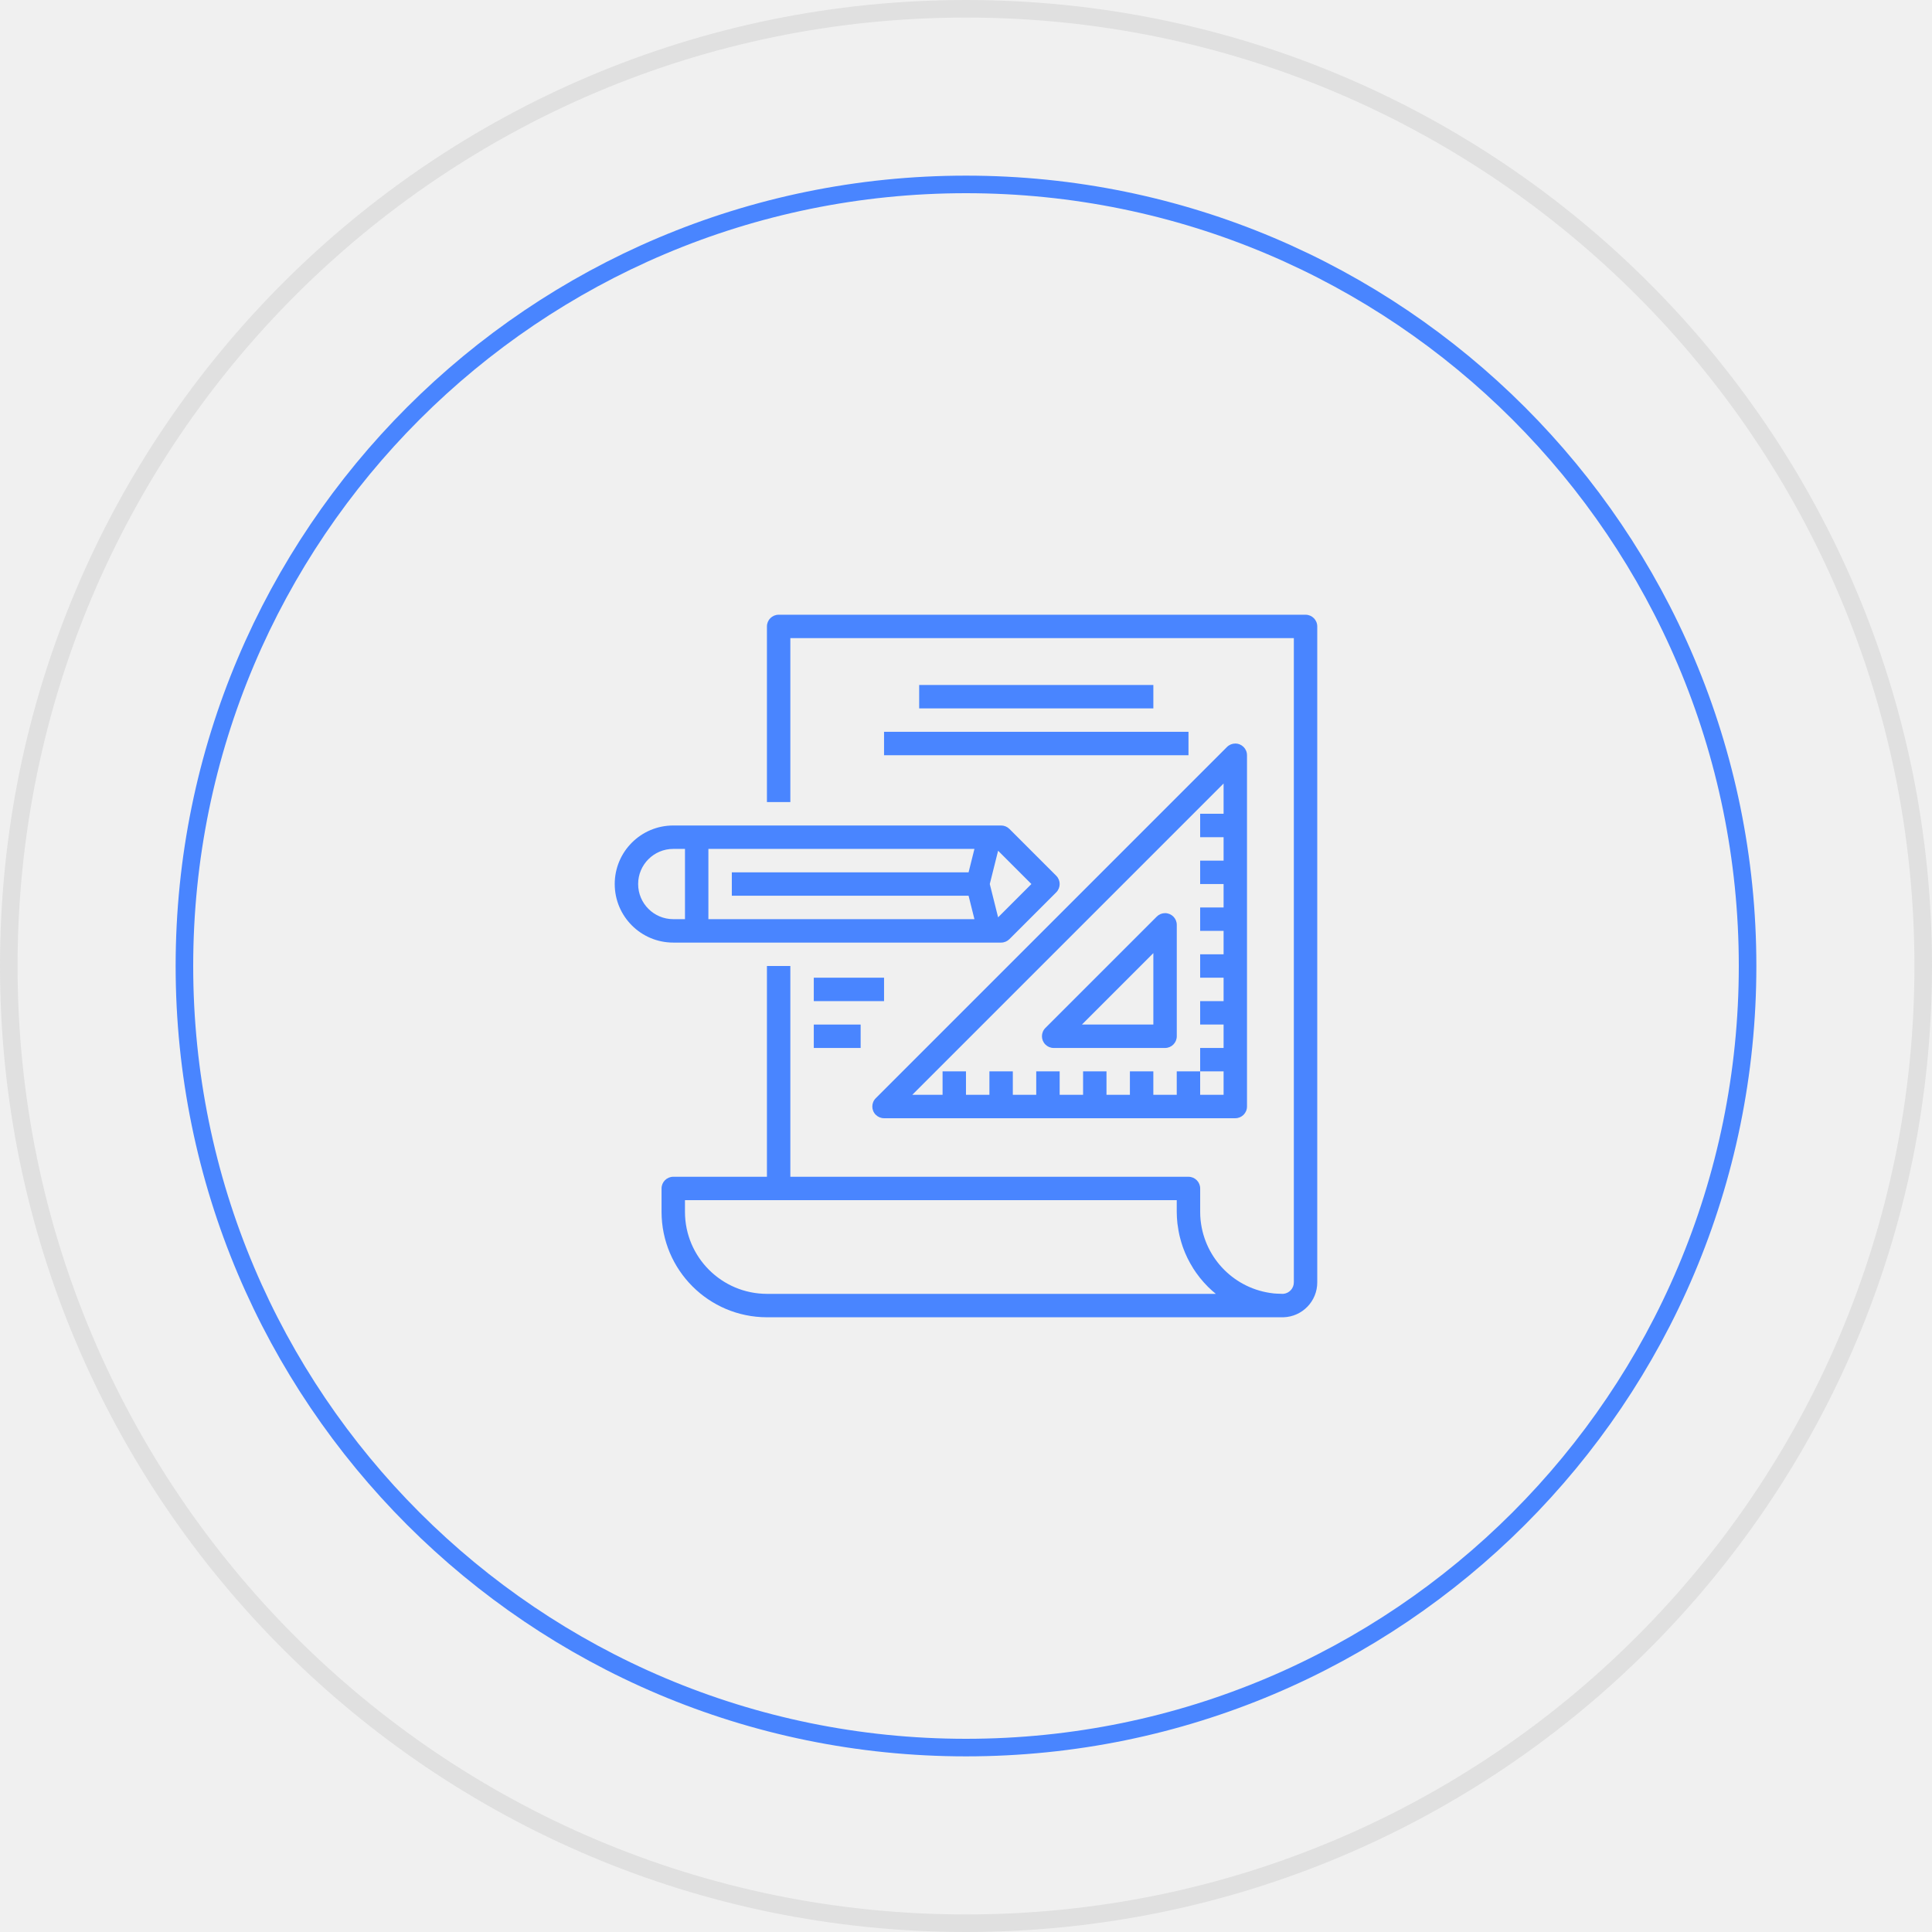
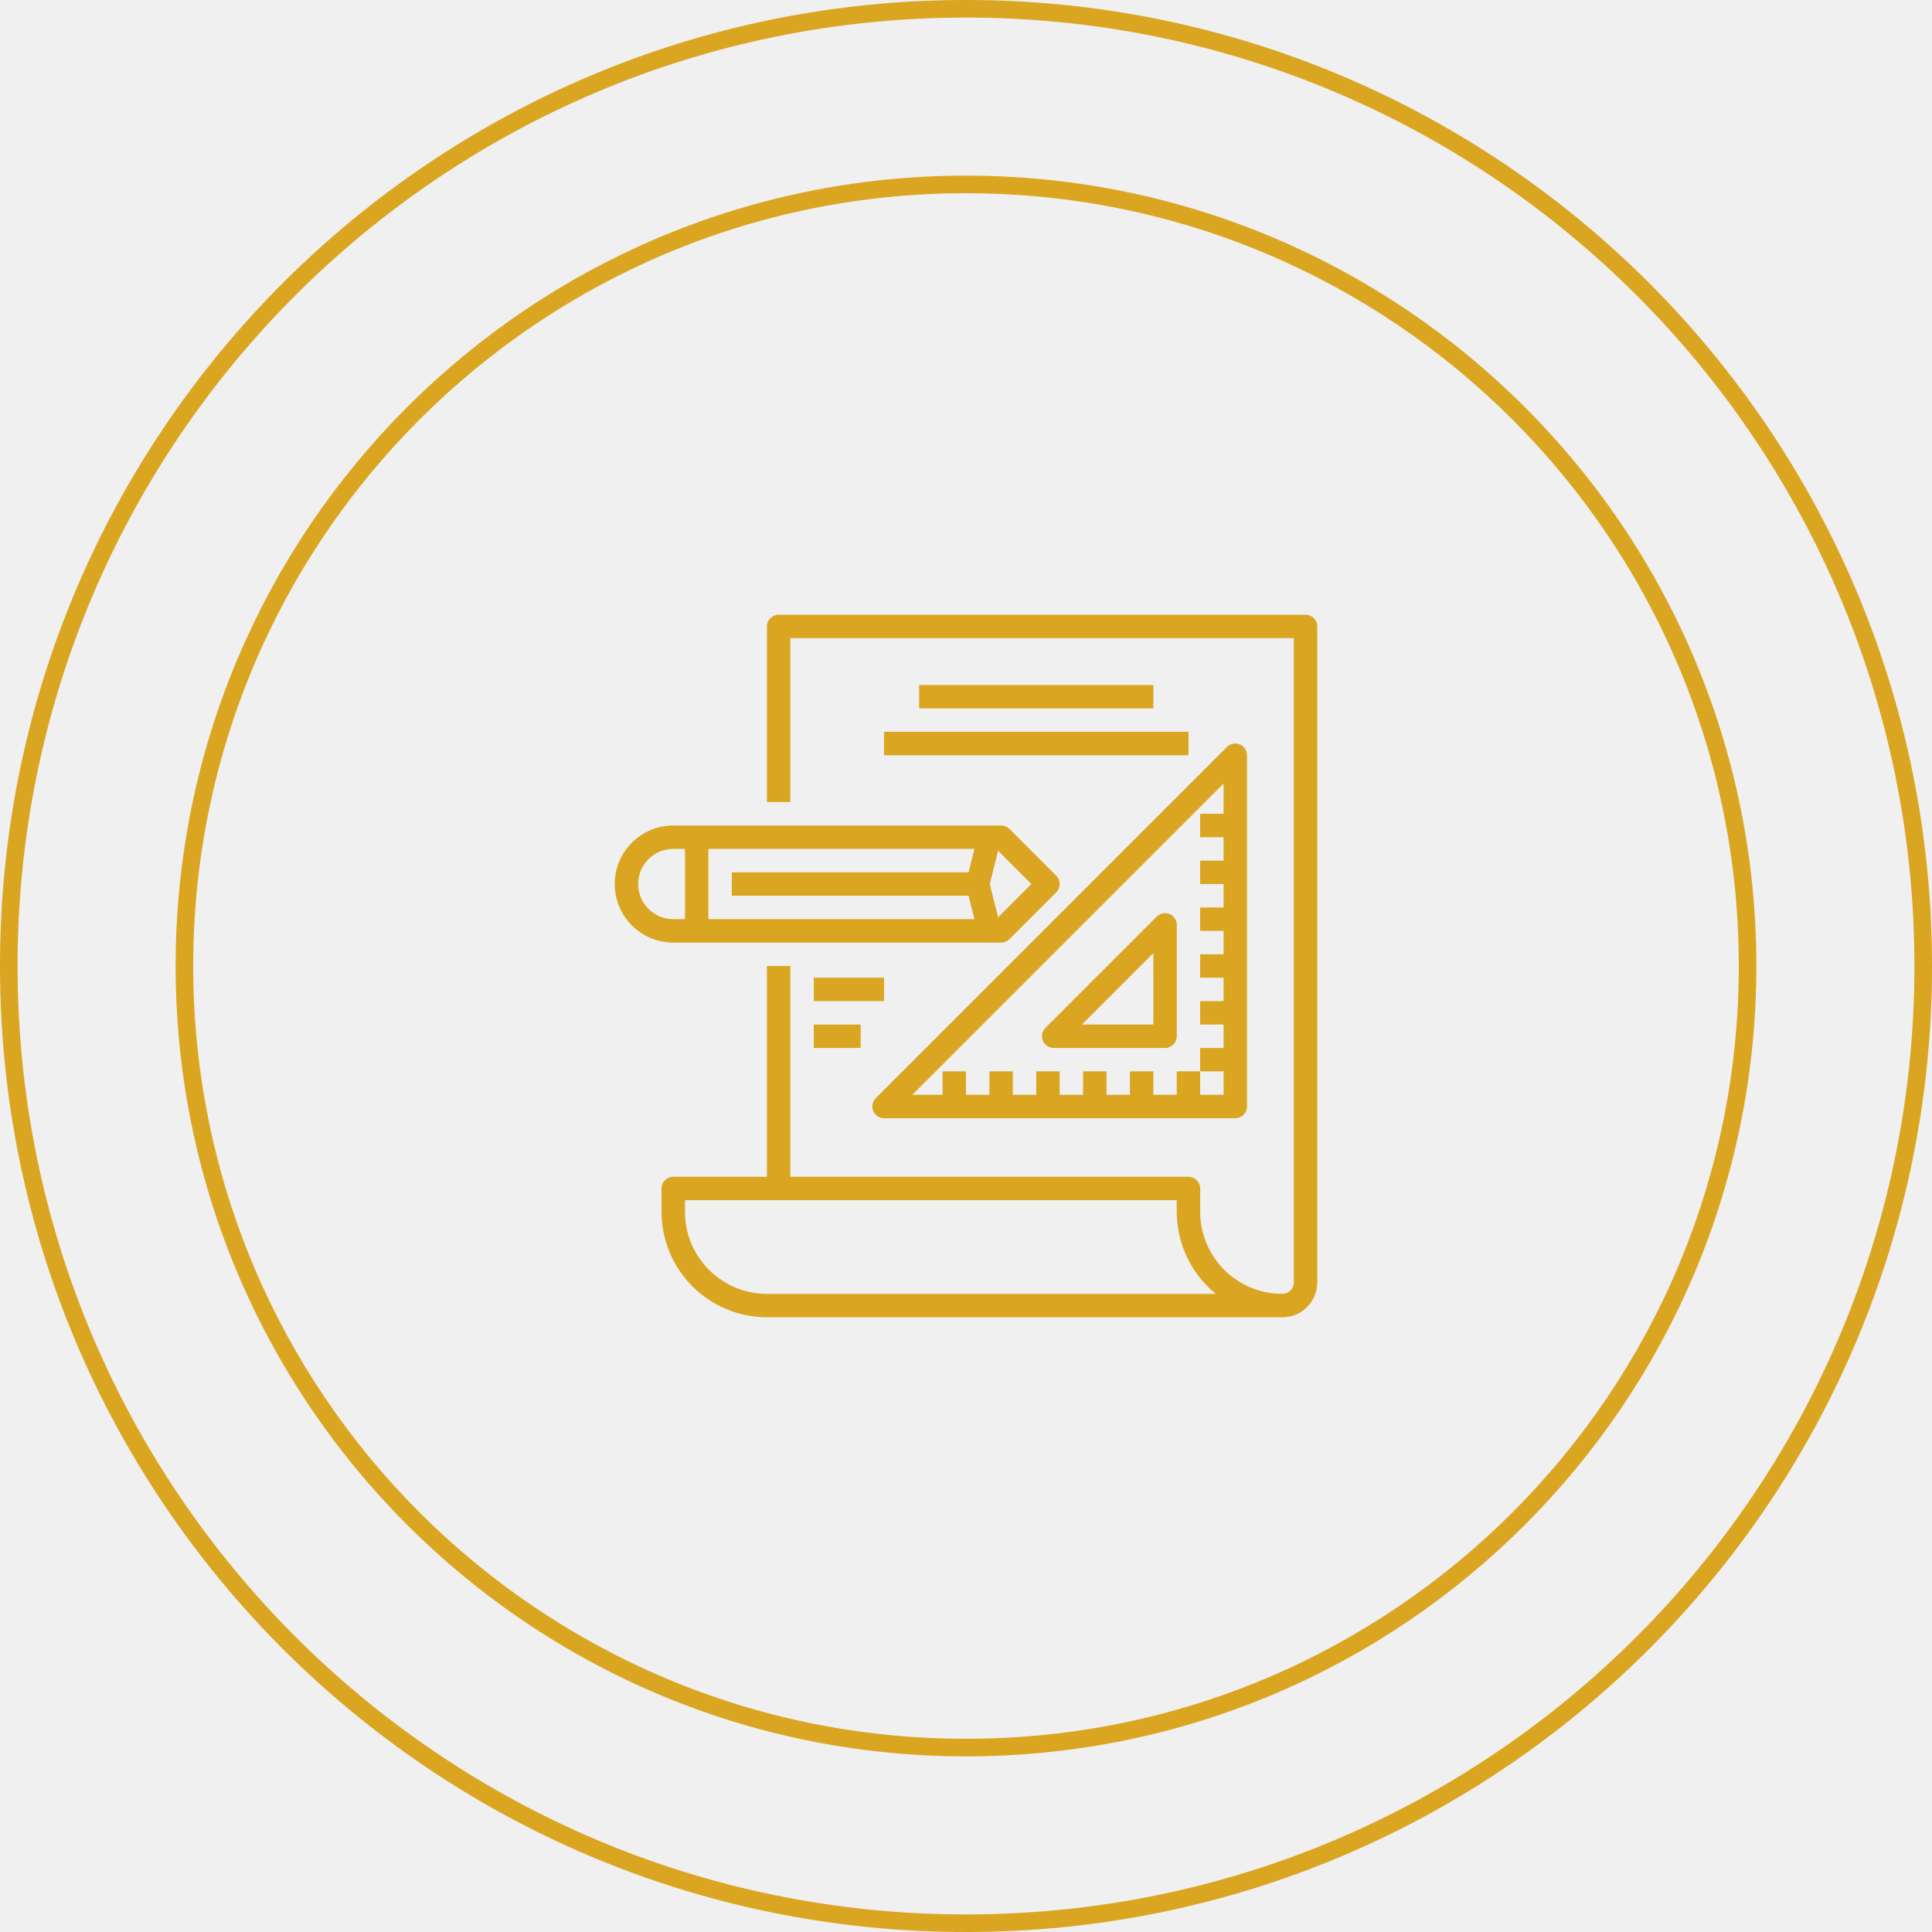
<svg xmlns="http://www.w3.org/2000/svg" width="110" height="110" viewBox="0 0 110 110" fill="none">
-   <circle cx="55" cy="55" r="54.5" stroke="#E0E0E0" />
-   <circle cx="55" cy="55" r="44.5" stroke="#4985FF" />
-   <g clip-path="url(#clip0_112251_4)">
-     <path d="M74.333 35H44.333C43.965 35 43.666 35.298 43.666 35.667V45.667H44.999V36.333H73.666V73C73.672 73.35 73.402 73.644 73.052 73.667C72.995 73.667 72.937 73.662 72.88 73.661C72.762 73.657 72.644 73.655 72.528 73.643C72.518 73.643 72.509 73.643 72.499 73.639C70.321 73.401 68.601 71.682 68.361 69.505C68.361 69.496 68.358 69.486 68.357 69.477C68.341 69.318 68.332 69.159 68.333 69V67.667C68.333 67.298 68.034 67 67.666 67H44.999V55H43.666V67H38.333C37.965 67 37.666 67.298 37.666 67.667V69C37.67 72.312 40.354 74.996 43.666 75H73.066C74.148 74.972 75.008 74.082 74.999 73V35.667C74.999 35.298 74.701 35 74.333 35ZM43.666 73.667C41.09 73.664 39.002 71.576 38.999 69V68.333H66.999V69C67 69.22 67.013 69.439 67.037 69.658C67.043 69.716 67.055 69.772 67.063 69.829C67.085 69.991 67.111 70.151 67.147 70.309C67.159 70.365 67.174 70.419 67.188 70.475C67.229 70.635 67.275 70.793 67.328 70.949C67.343 70.994 67.359 71.038 67.376 71.083C67.437 71.248 67.505 71.409 67.581 71.569C67.597 71.601 67.611 71.635 67.627 71.665C67.711 71.834 67.803 71.998 67.903 72.158C67.916 72.179 67.928 72.201 67.941 72.225C68.05 72.395 68.167 72.559 68.293 72.718L68.314 72.747C68.46 72.929 68.615 73.104 68.781 73.269C68.924 73.411 69.073 73.544 69.227 73.669L43.666 73.667Z" fill="#4985FF" />
-     <path d="M57 53.667C57.177 53.667 57.346 53.596 57.471 53.471L60.138 50.805C60.398 50.544 60.398 50.122 60.138 49.862L57.471 47.195C57.346 47.07 57.177 47 57 47H38.333C36.492 47 35 48.492 35 50.333C35 52.174 36.492 53.667 38.333 53.667H57ZM56.828 48.437L58.724 50.333L56.828 52.229L56.354 50.333L56.828 48.437ZM40.333 48.333H55.48L55.147 49.667H41.667V51H55.147L55.48 52.333H40.333V48.333ZM36.333 50.333C36.333 49.229 37.229 48.333 38.333 48.333H39V52.333H38.333C37.229 52.333 36.333 51.438 36.333 50.333Z" fill="#4985FF" />
-     <path d="M50.333 63.667H70.332C70.701 63.667 70.999 63.368 70.999 63V43C70.999 42.632 70.701 42.333 70.332 42.334C70.156 42.334 69.986 42.404 69.861 42.529L49.861 62.529C49.601 62.789 49.601 63.211 49.861 63.471C49.986 63.596 50.156 63.667 50.333 63.667ZM69.666 44.609V46.333H68.332V47.667H69.666V49H68.332V50.333H69.666V51.667H68.332V53H69.666V54.333H68.332V55.667H69.666V57H68.332V58.333H69.666V59.667H68.332V61H69.666V62.333H68.332V61H66.999V62.333H65.666V61H64.332V62.333H62.999V61H61.666V62.333H60.333V61H58.999V62.333H57.666V61H56.333V62.333H54.999V61H53.666V62.333H51.942L69.666 44.609Z" fill="#4985FF" />
-     <path d="M59.991 59.667H66.334C66.702 59.667 67.001 59.368 67.001 59V52.657C67.001 52.289 66.702 51.99 66.334 51.99C66.157 51.99 65.988 52.06 65.863 52.185L59.519 58.529C59.259 58.789 59.259 59.211 59.52 59.471C59.645 59.596 59.814 59.667 59.991 59.667ZM65.667 54.267V58.333H61.601L65.667 54.267Z" fill="#4985FF" />
-     <path d="M65.667 39H52.334V40.333H65.667V39Z" fill="#4985FF" />
-     <path d="M67.667 41.666H50.334V43H67.667V41.666Z" fill="#4985FF" />
-     <path d="M50.334 55.666H46.334V57H50.334V55.666Z" fill="#4985FF" />
-     <path d="M49.001 58.334H46.334V59.667H49.001V58.334Z" fill="#4985FF" />
+   <circle cx="55" cy="55" r="54.5" stroke="goldenrod" />
+   <circle cx="55" cy="55" r="44.5" stroke="goldenrod" />
+   <g clip-path="url(#clip0_112251_4)" fill="goldenrod">
+     <path d="M74.333 35H44.333C43.965 35 43.666 35.298 43.666 35.667V45.667H44.999V36.333H73.666V73C73.672 73.35 73.402 73.644 73.052 73.667C72.995 73.667 72.937 73.662 72.88 73.661C72.762 73.657 72.644 73.655 72.528 73.643C72.518 73.643 72.509 73.643 72.499 73.639C70.321 73.401 68.601 71.682 68.361 69.505C68.361 69.496 68.358 69.486 68.357 69.477C68.341 69.318 68.332 69.159 68.333 69V67.667C68.333 67.298 68.034 67 67.666 67H44.999V55H43.666V67H38.333C37.965 67 37.666 67.298 37.666 67.667V69C37.67 72.312 40.354 74.996 43.666 75H73.066C74.148 74.972 75.008 74.082 74.999 73V35.667C74.999 35.298 74.701 35 74.333 35ZM43.666 73.667C41.09 73.664 39.002 71.576 38.999 69V68.333H66.999V69C67 69.22 67.013 69.439 67.037 69.658C67.043 69.716 67.055 69.772 67.063 69.829C67.085 69.991 67.111 70.151 67.147 70.309C67.159 70.365 67.174 70.419 67.188 70.475C67.229 70.635 67.275 70.793 67.328 70.949C67.343 70.994 67.359 71.038 67.376 71.083C67.437 71.248 67.505 71.409 67.581 71.569C67.597 71.601 67.611 71.635 67.627 71.665C67.711 71.834 67.803 71.998 67.903 72.158C67.916 72.179 67.928 72.201 67.941 72.225C68.05 72.395 68.167 72.559 68.293 72.718L68.314 72.747C68.46 72.929 68.615 73.104 68.781 73.269C68.924 73.411 69.073 73.544 69.227 73.669L43.666 73.667Z" fill="goldenrod" />
+     <path d="M57 53.667C57.177 53.667 57.346 53.596 57.471 53.471L60.138 50.805C60.398 50.544 60.398 50.122 60.138 49.862L57.471 47.195C57.346 47.07 57.177 47 57 47H38.333C36.492 47 35 48.492 35 50.333C35 52.174 36.492 53.667 38.333 53.667H57ZM56.828 48.437L58.724 50.333L56.828 52.229L56.354 50.333L56.828 48.437ZM40.333 48.333H55.48L55.147 49.667H41.667V51H55.147L55.48 52.333H40.333V48.333ZM36.333 50.333C36.333 49.229 37.229 48.333 38.333 48.333H39V52.333H38.333C37.229 52.333 36.333 51.438 36.333 50.333Z" fill="goldenrod" />
+     <path d="M50.333 63.667H70.332C70.701 63.667 70.999 63.368 70.999 63V43C70.999 42.632 70.701 42.333 70.332 42.334C70.156 42.334 69.986 42.404 69.861 42.529L49.861 62.529C49.601 62.789 49.601 63.211 49.861 63.471C49.986 63.596 50.156 63.667 50.333 63.667ZM69.666 44.609V46.333H68.332V47.667H69.666V49H68.332V50.333H69.666V51.667H68.332V53H69.666V54.333H68.332V55.667H69.666V57H68.332V58.333H69.666V59.667H68.332V61H69.666V62.333H68.332V61H66.999V62.333H65.666V61H64.332V62.333H62.999V61H61.666V62.333H60.333V61H58.999V62.333H57.666V61H56.333V62.333H54.999V61H53.666V62.333H51.942L69.666 44.609Z" fill="goldenrod" />
+     <path d="M59.991 59.667H66.334C66.702 59.667 67.001 59.368 67.001 59V52.657C67.001 52.289 66.702 51.99 66.334 51.99C66.157 51.99 65.988 52.06 65.863 52.185L59.519 58.529C59.259 58.789 59.259 59.211 59.52 59.471C59.645 59.596 59.814 59.667 59.991 59.667ZM65.667 54.267V58.333H61.601L65.667 54.267Z" fill="goldenrod" />
+     <path d="M65.667 39H52.334V40.333H65.667V39Z" fill="goldenrod" />
+     <path d="M67.667 41.666H50.334V43H67.667V41.666Z" fill="goldenrod" />
+     <path d="M50.334 55.666H46.334V57H50.334V55.666Z" fill="goldenrod" />
+     <path d="M49.001 58.334H46.334V59.667H49.001V58.334Z" fill="goldenrod" />
  </g>
  <defs>
    <clipPath id="clip0_112251_4">
-       <rect width="40" height="40" fill="white" transform="translate(35 35)" />
+       <rect width="40" height="40" fill="goldenrod" transform="translate(35 35)" />
    </clipPath>
  </defs>
</svg>
